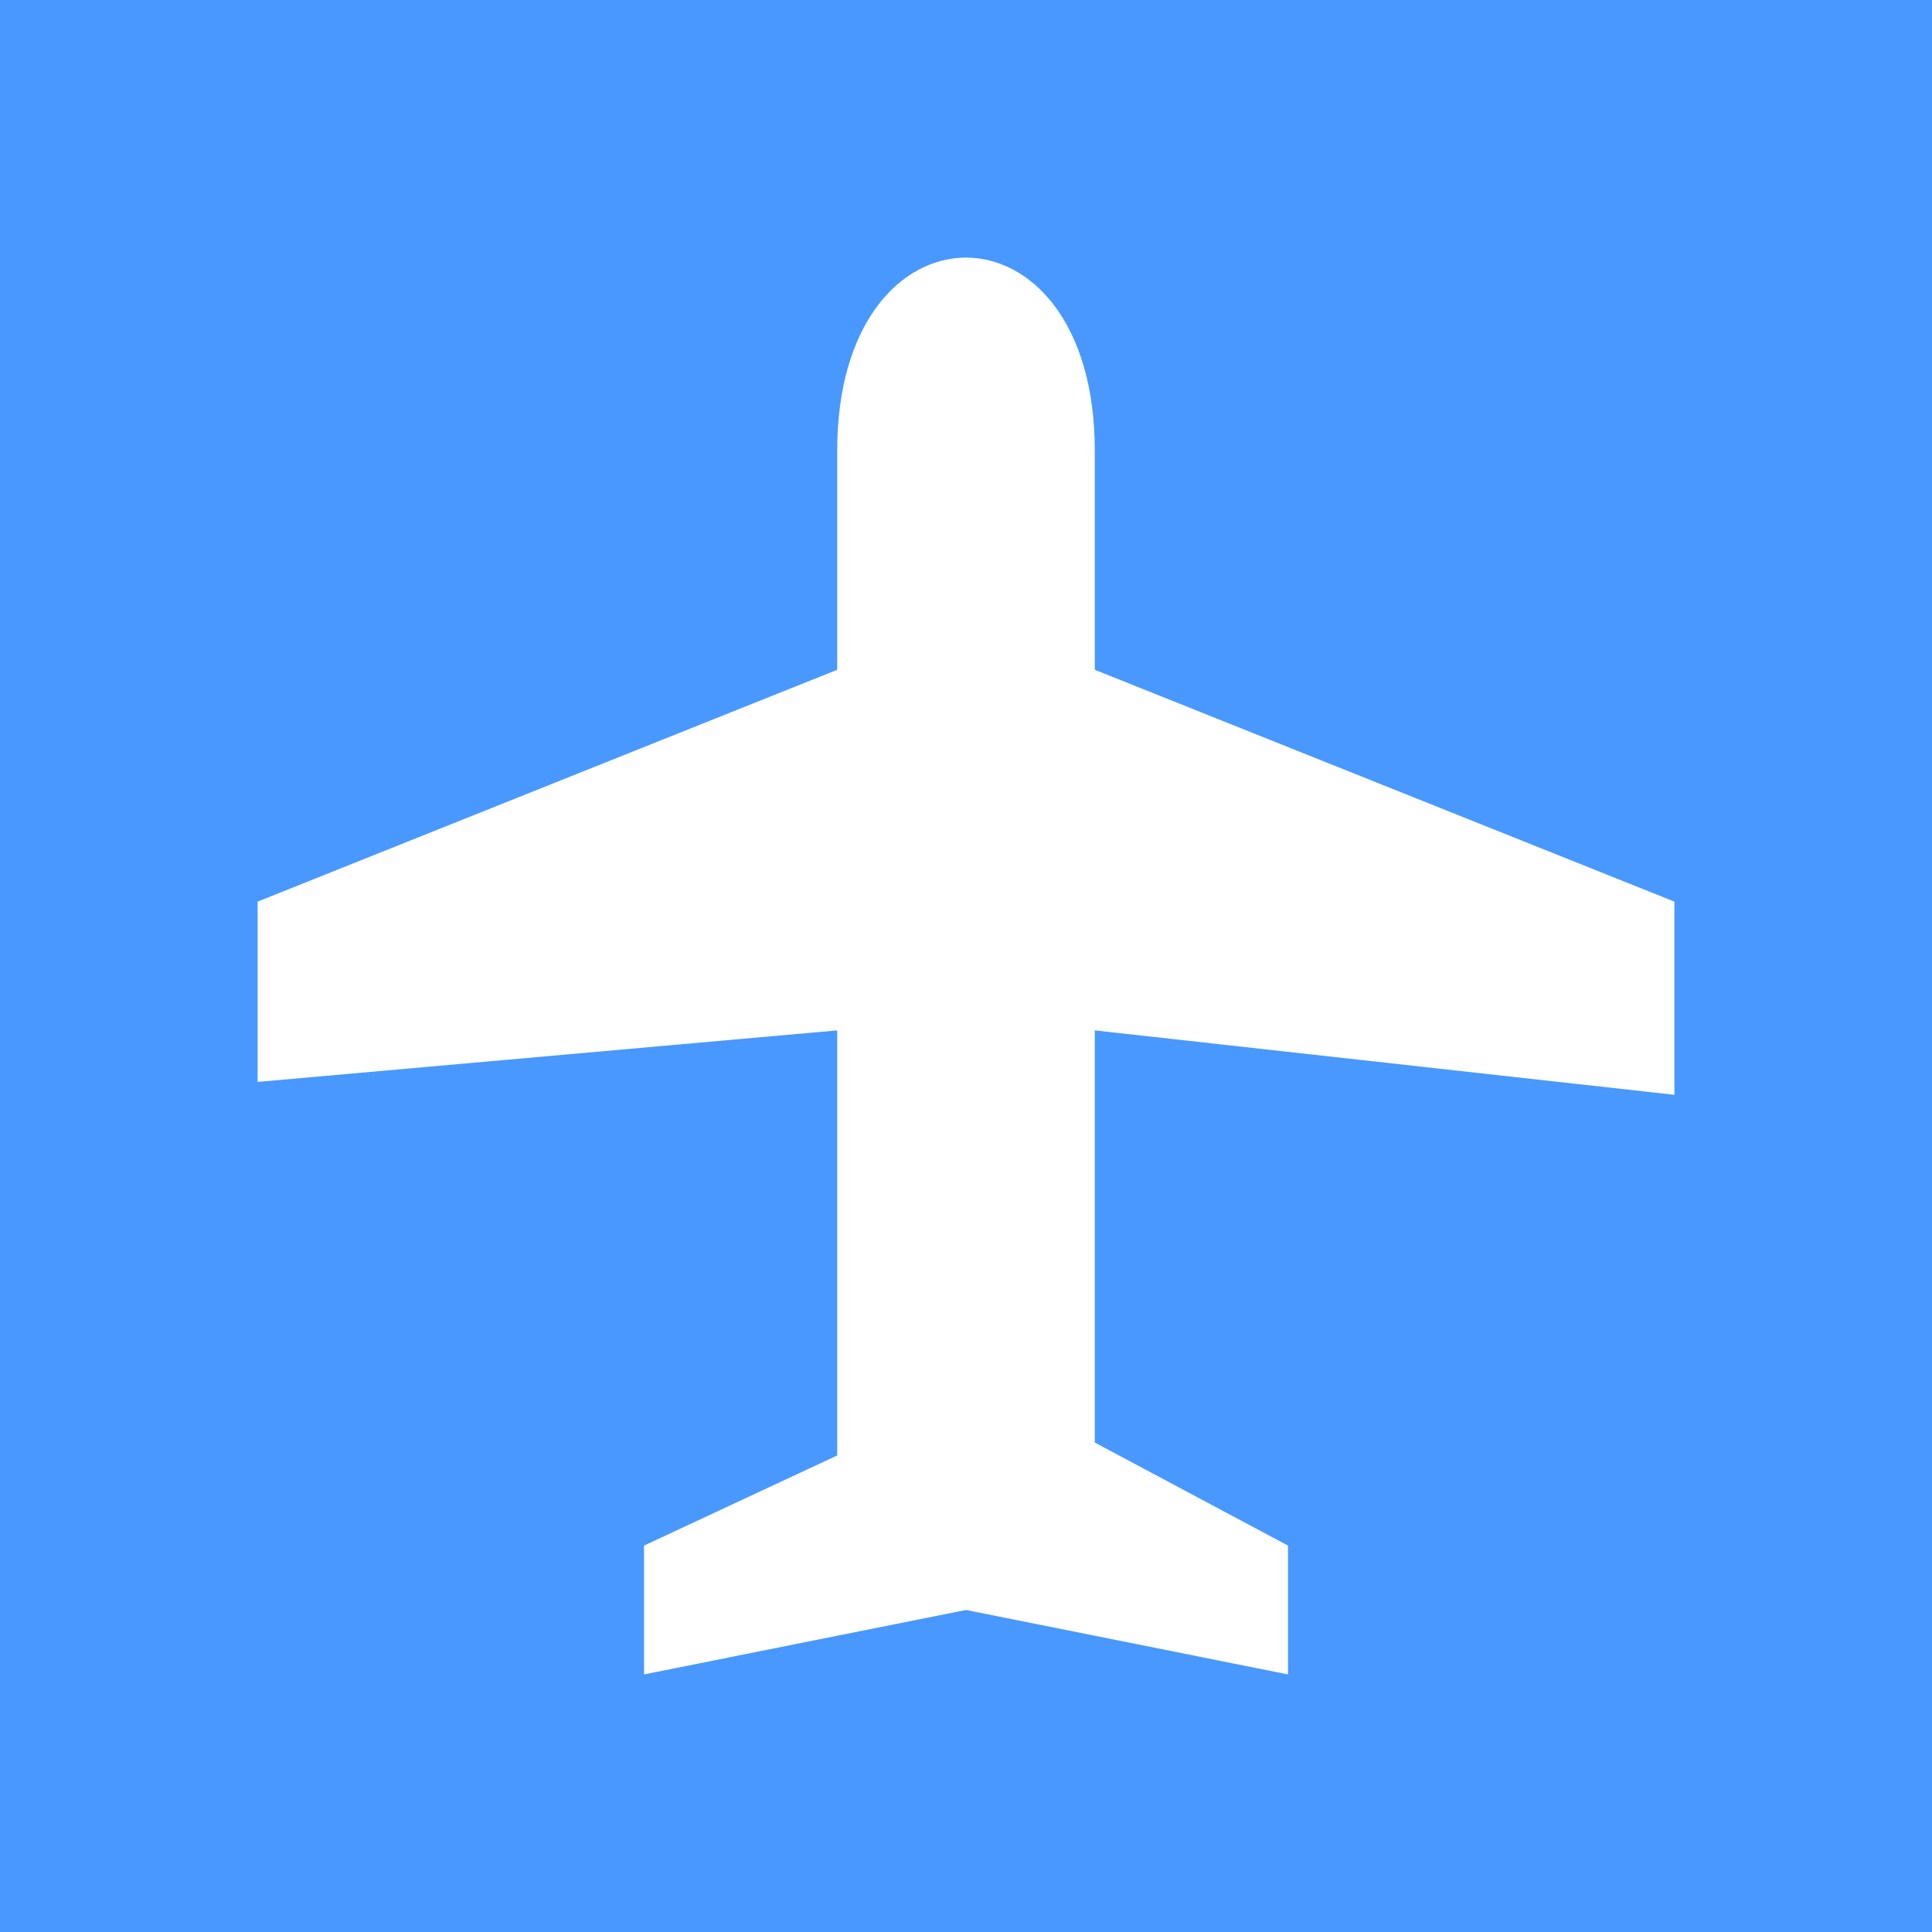
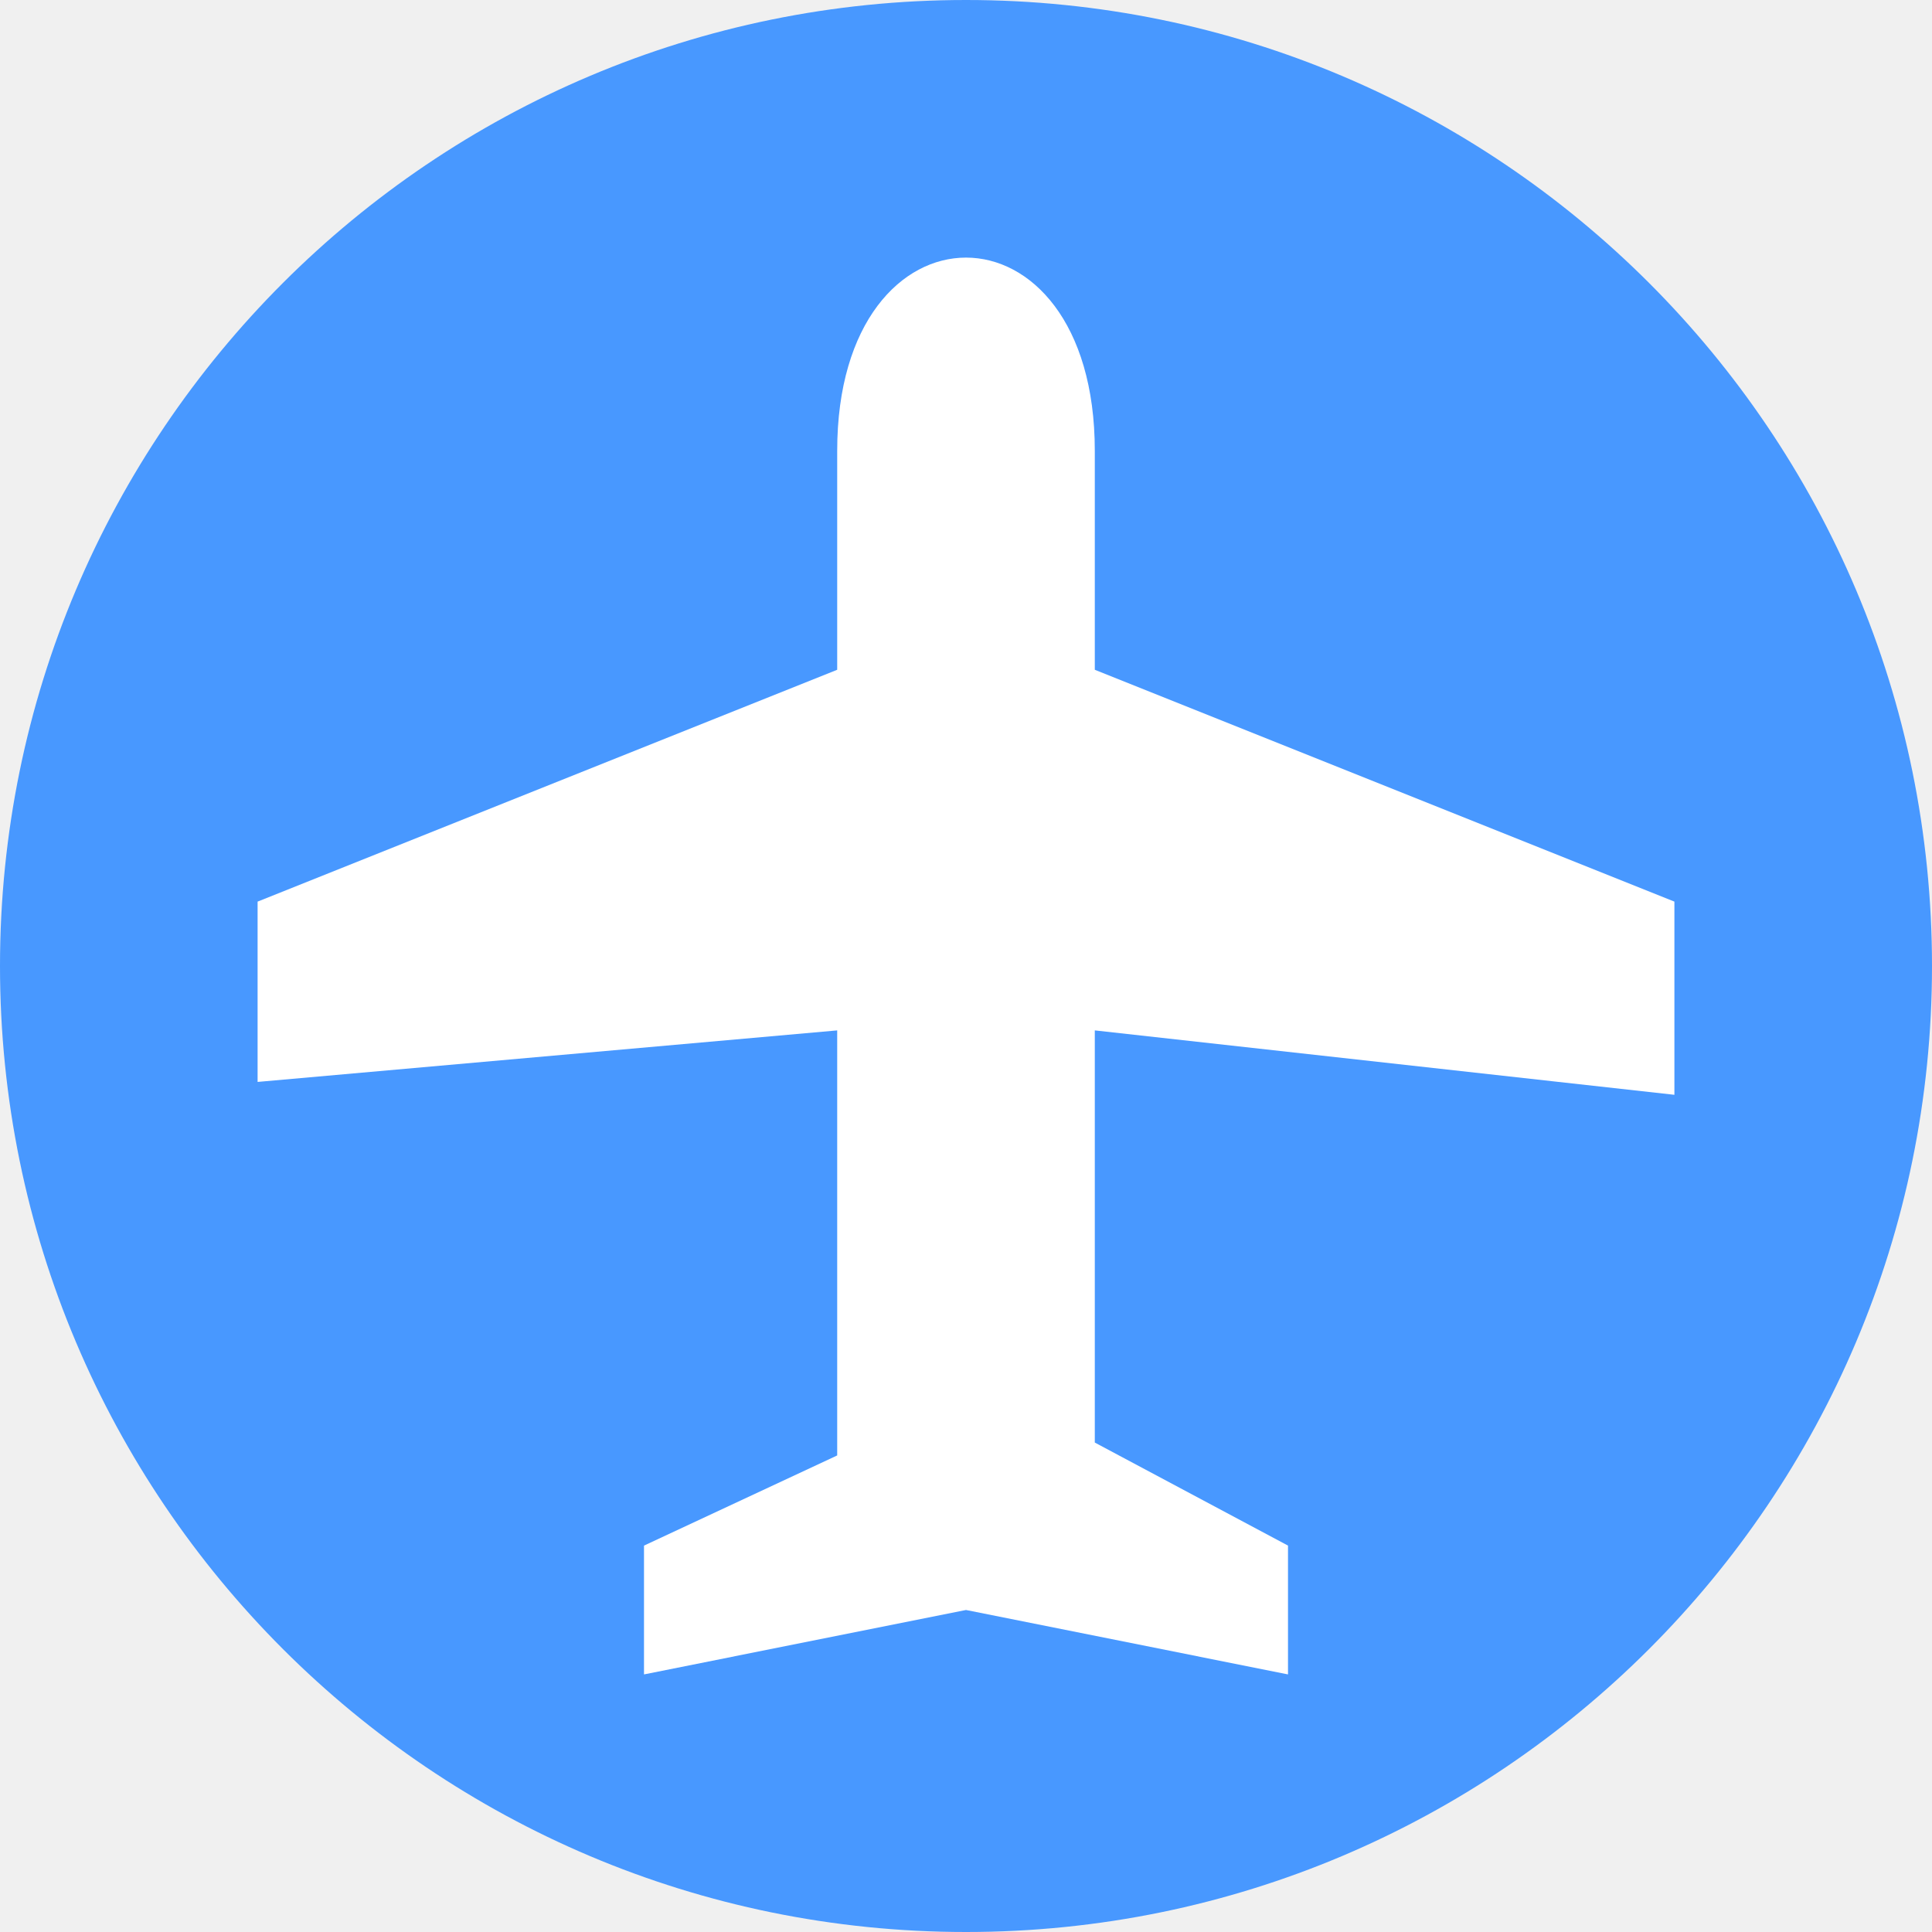
<svg xmlns="http://www.w3.org/2000/svg" viewBox="0 0 15 15" height="15" width="15">
  <rect fill="none" x="0" y="0" width="15" height="15" />
-   <rect x="0" y="0" width="15" height="15" rx="0" ry="0" fill="#4898ff" />
+   <rect x="0" y="0" width="15" height="15" rx="7.5" ry="7.5" fill="#4898ff" />
  <path fill="#fff" transform="translate(2 2)" d="M6.5,6.4V6L11,6.5V5L6.5,3.2V1.5c0-1-0.5-1.5-1-1.5s-1,0.5-1,1.5v1.7L0,5v1.4L4.5,6v0.4v1.1v1.8L3,10v1l2.5-0.5L8,11v-1  L6.5,9.2V7.5V6.4z" />
</svg>
